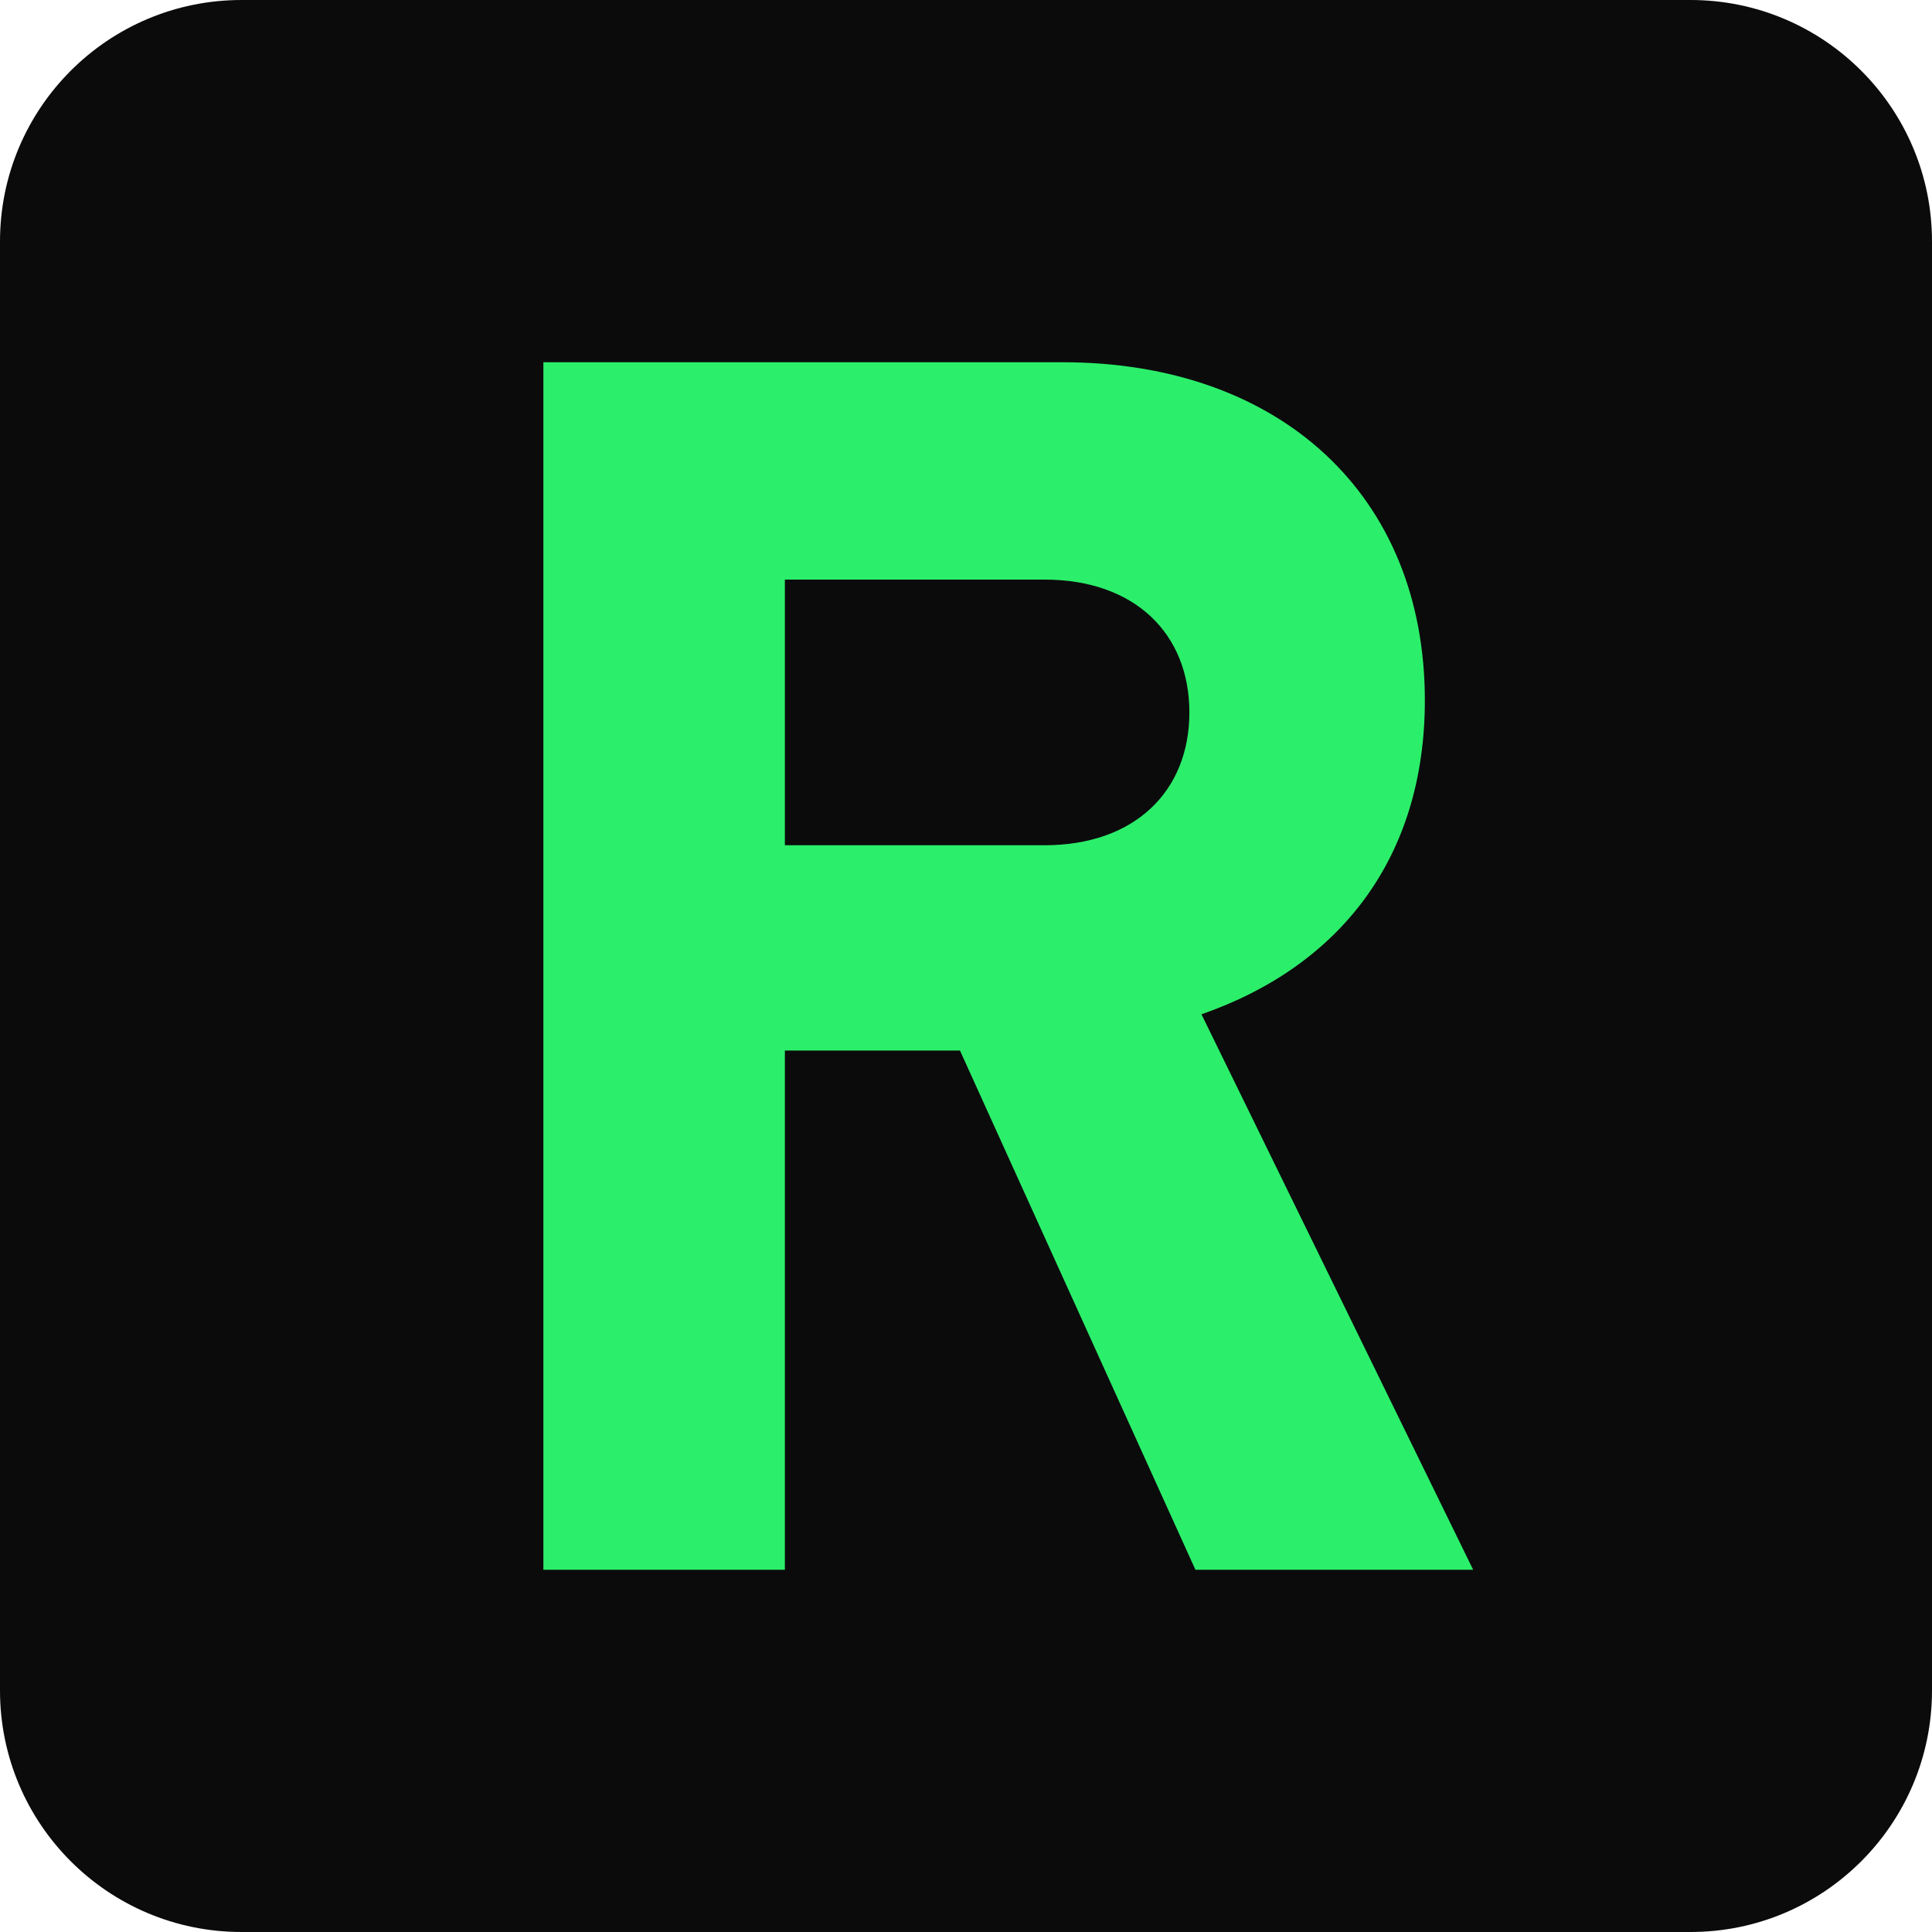
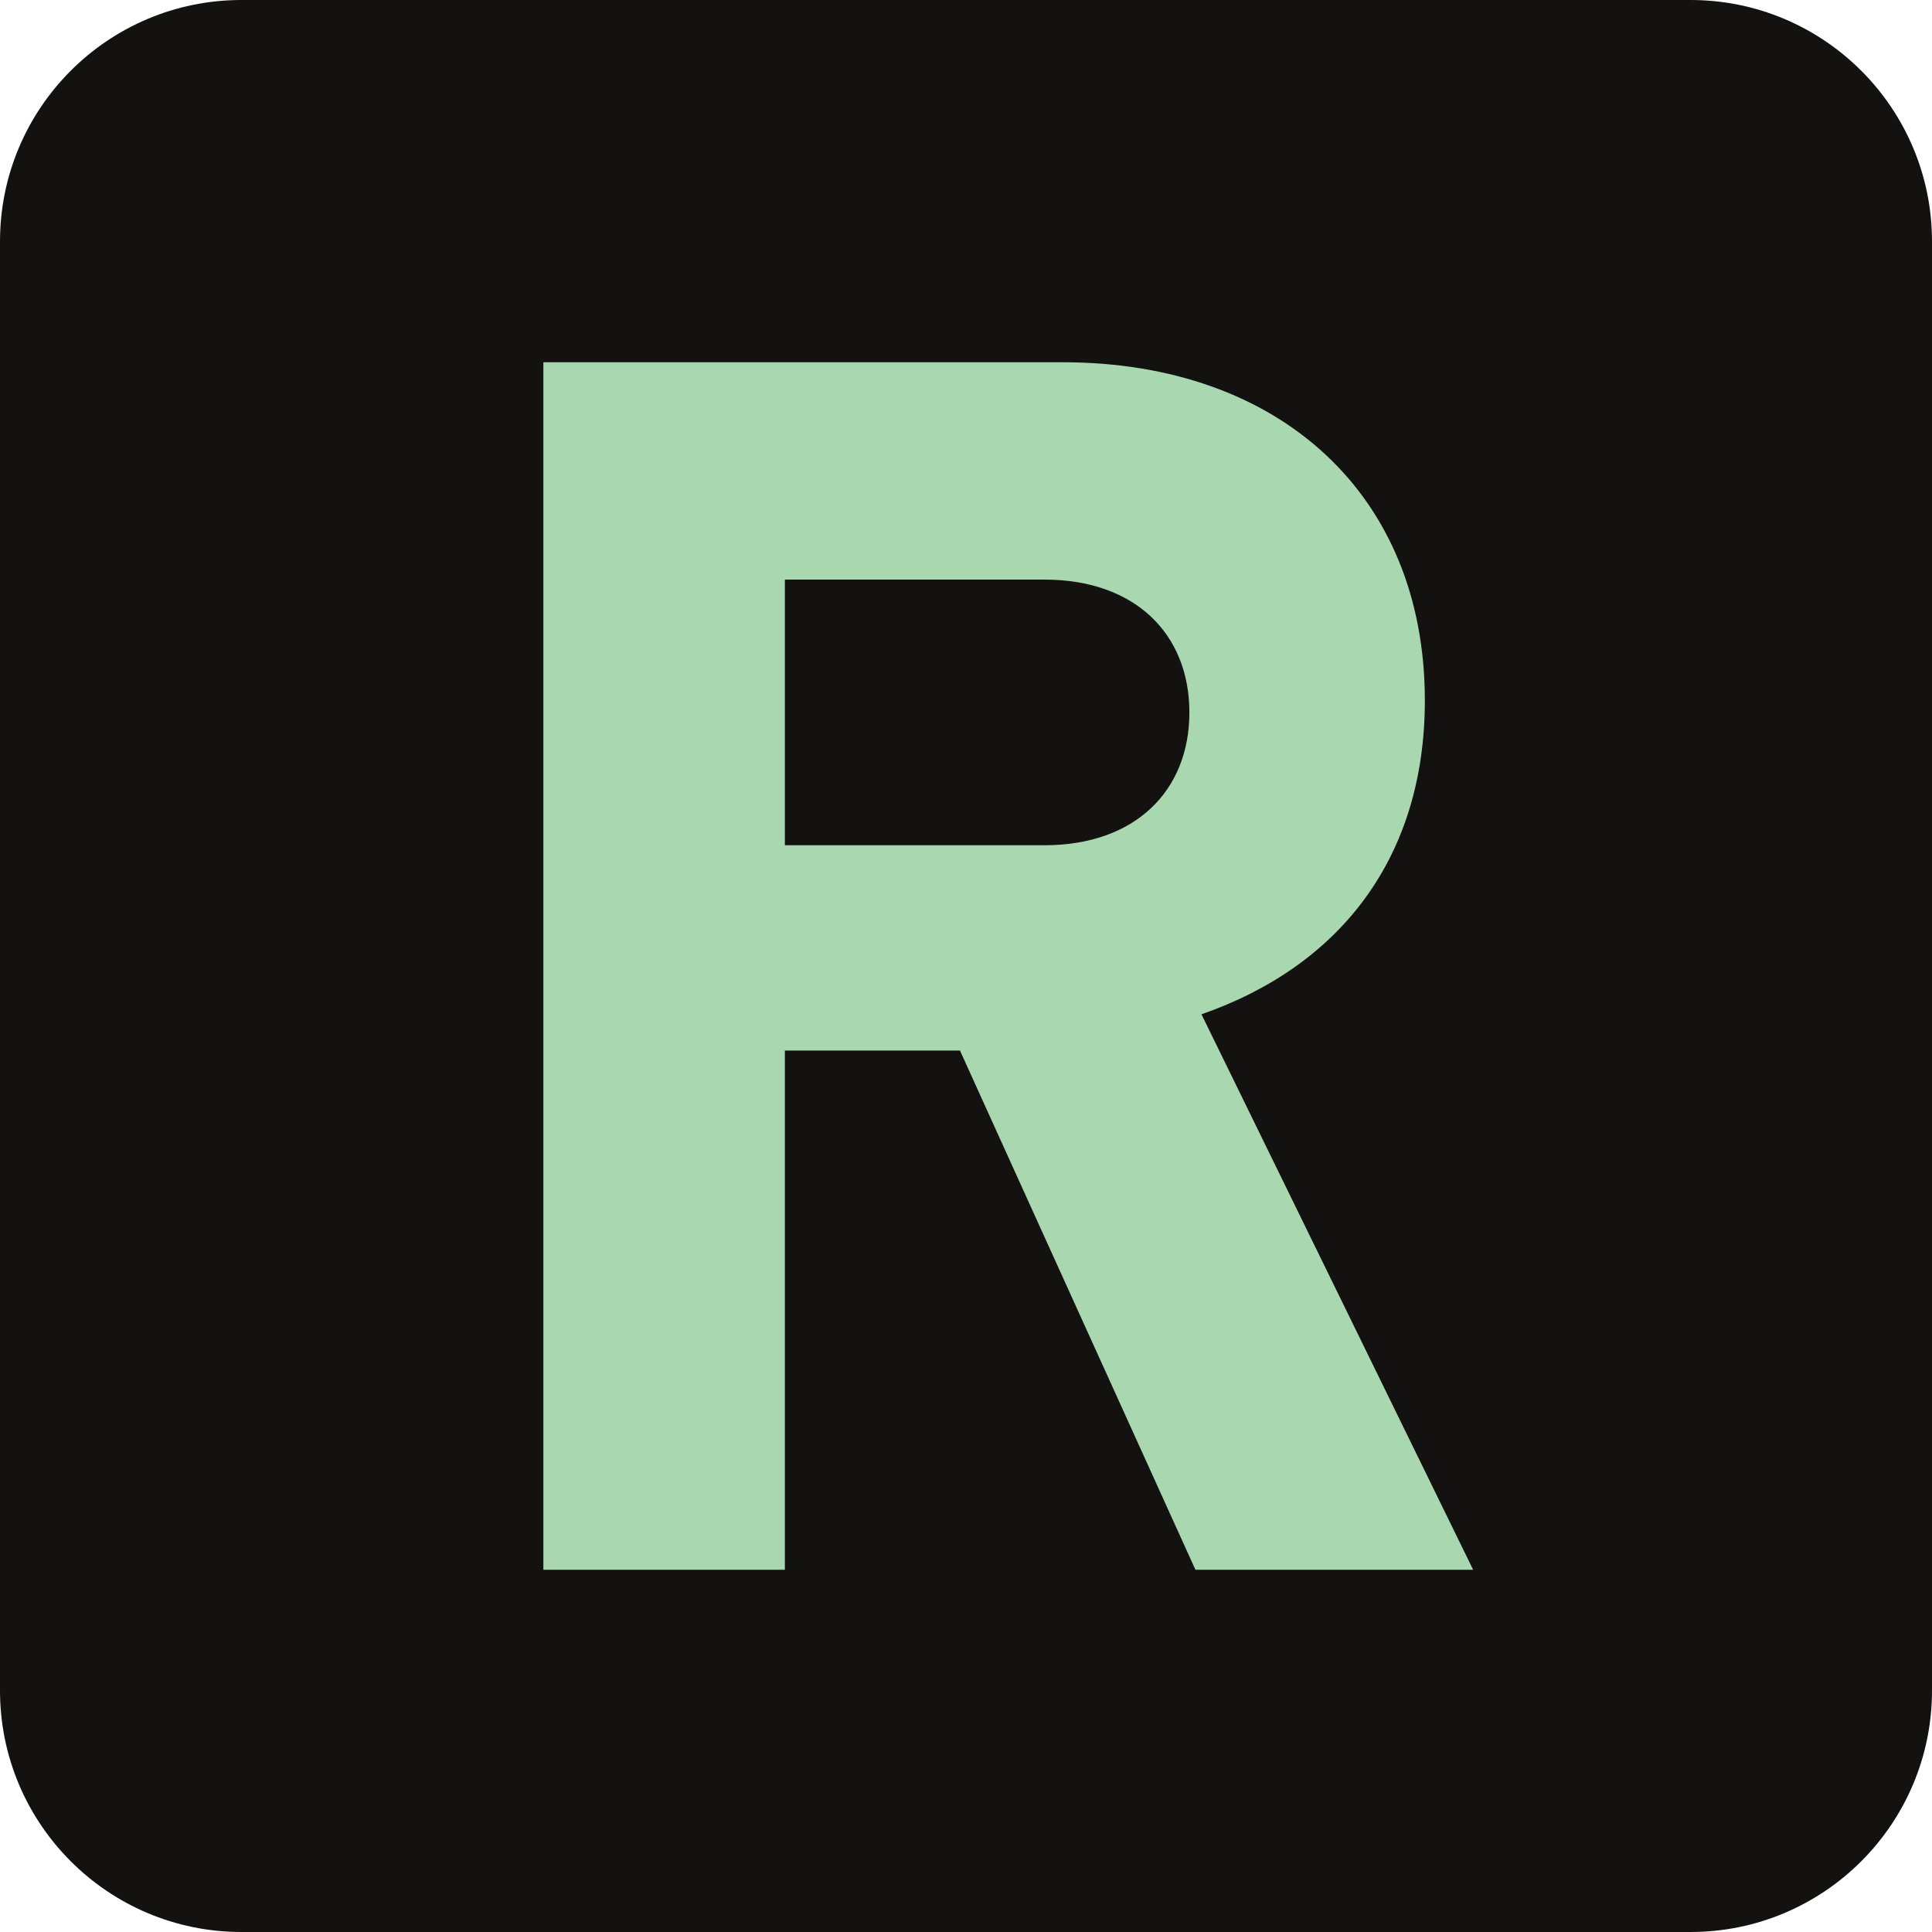
<svg xmlns="http://www.w3.org/2000/svg" viewBox="0 0 32 32">
-   <rect width="32" height="32" rx="4" fill="#0b0b0c" />
-   <path fill="#2bef6a" fill-rule="evenodd" d="M9 6h8.6c3.6 0 6 2.2 6 5.6 0 2.6-1.4 4.4-3.7 5.2L24.4 26h-4.6l-3.9-8.6H13V26H9V6Zm4 3.6v4.4h4.3c1.5 0 2.4-.9 2.4-2.2s-.9-2.2-2.4-2.2H13Z" />
+   <rect width="32" height="32" rx="4" fill="#131211" />
+   <path fill="#a9d8b0" fill-rule="evenodd" d="M9 6h8.6c3.6 0 6 2.2 6 5.6 0 2.6-1.4 4.4-3.7 5.2L24.4 26h-4.6l-3.9-8.6H13V26H9V6Zm4 3.6v4.4h4.3c1.5 0 2.4-.9 2.4-2.2s-.9-2.2-2.4-2.2H13Z" />
</svg>
